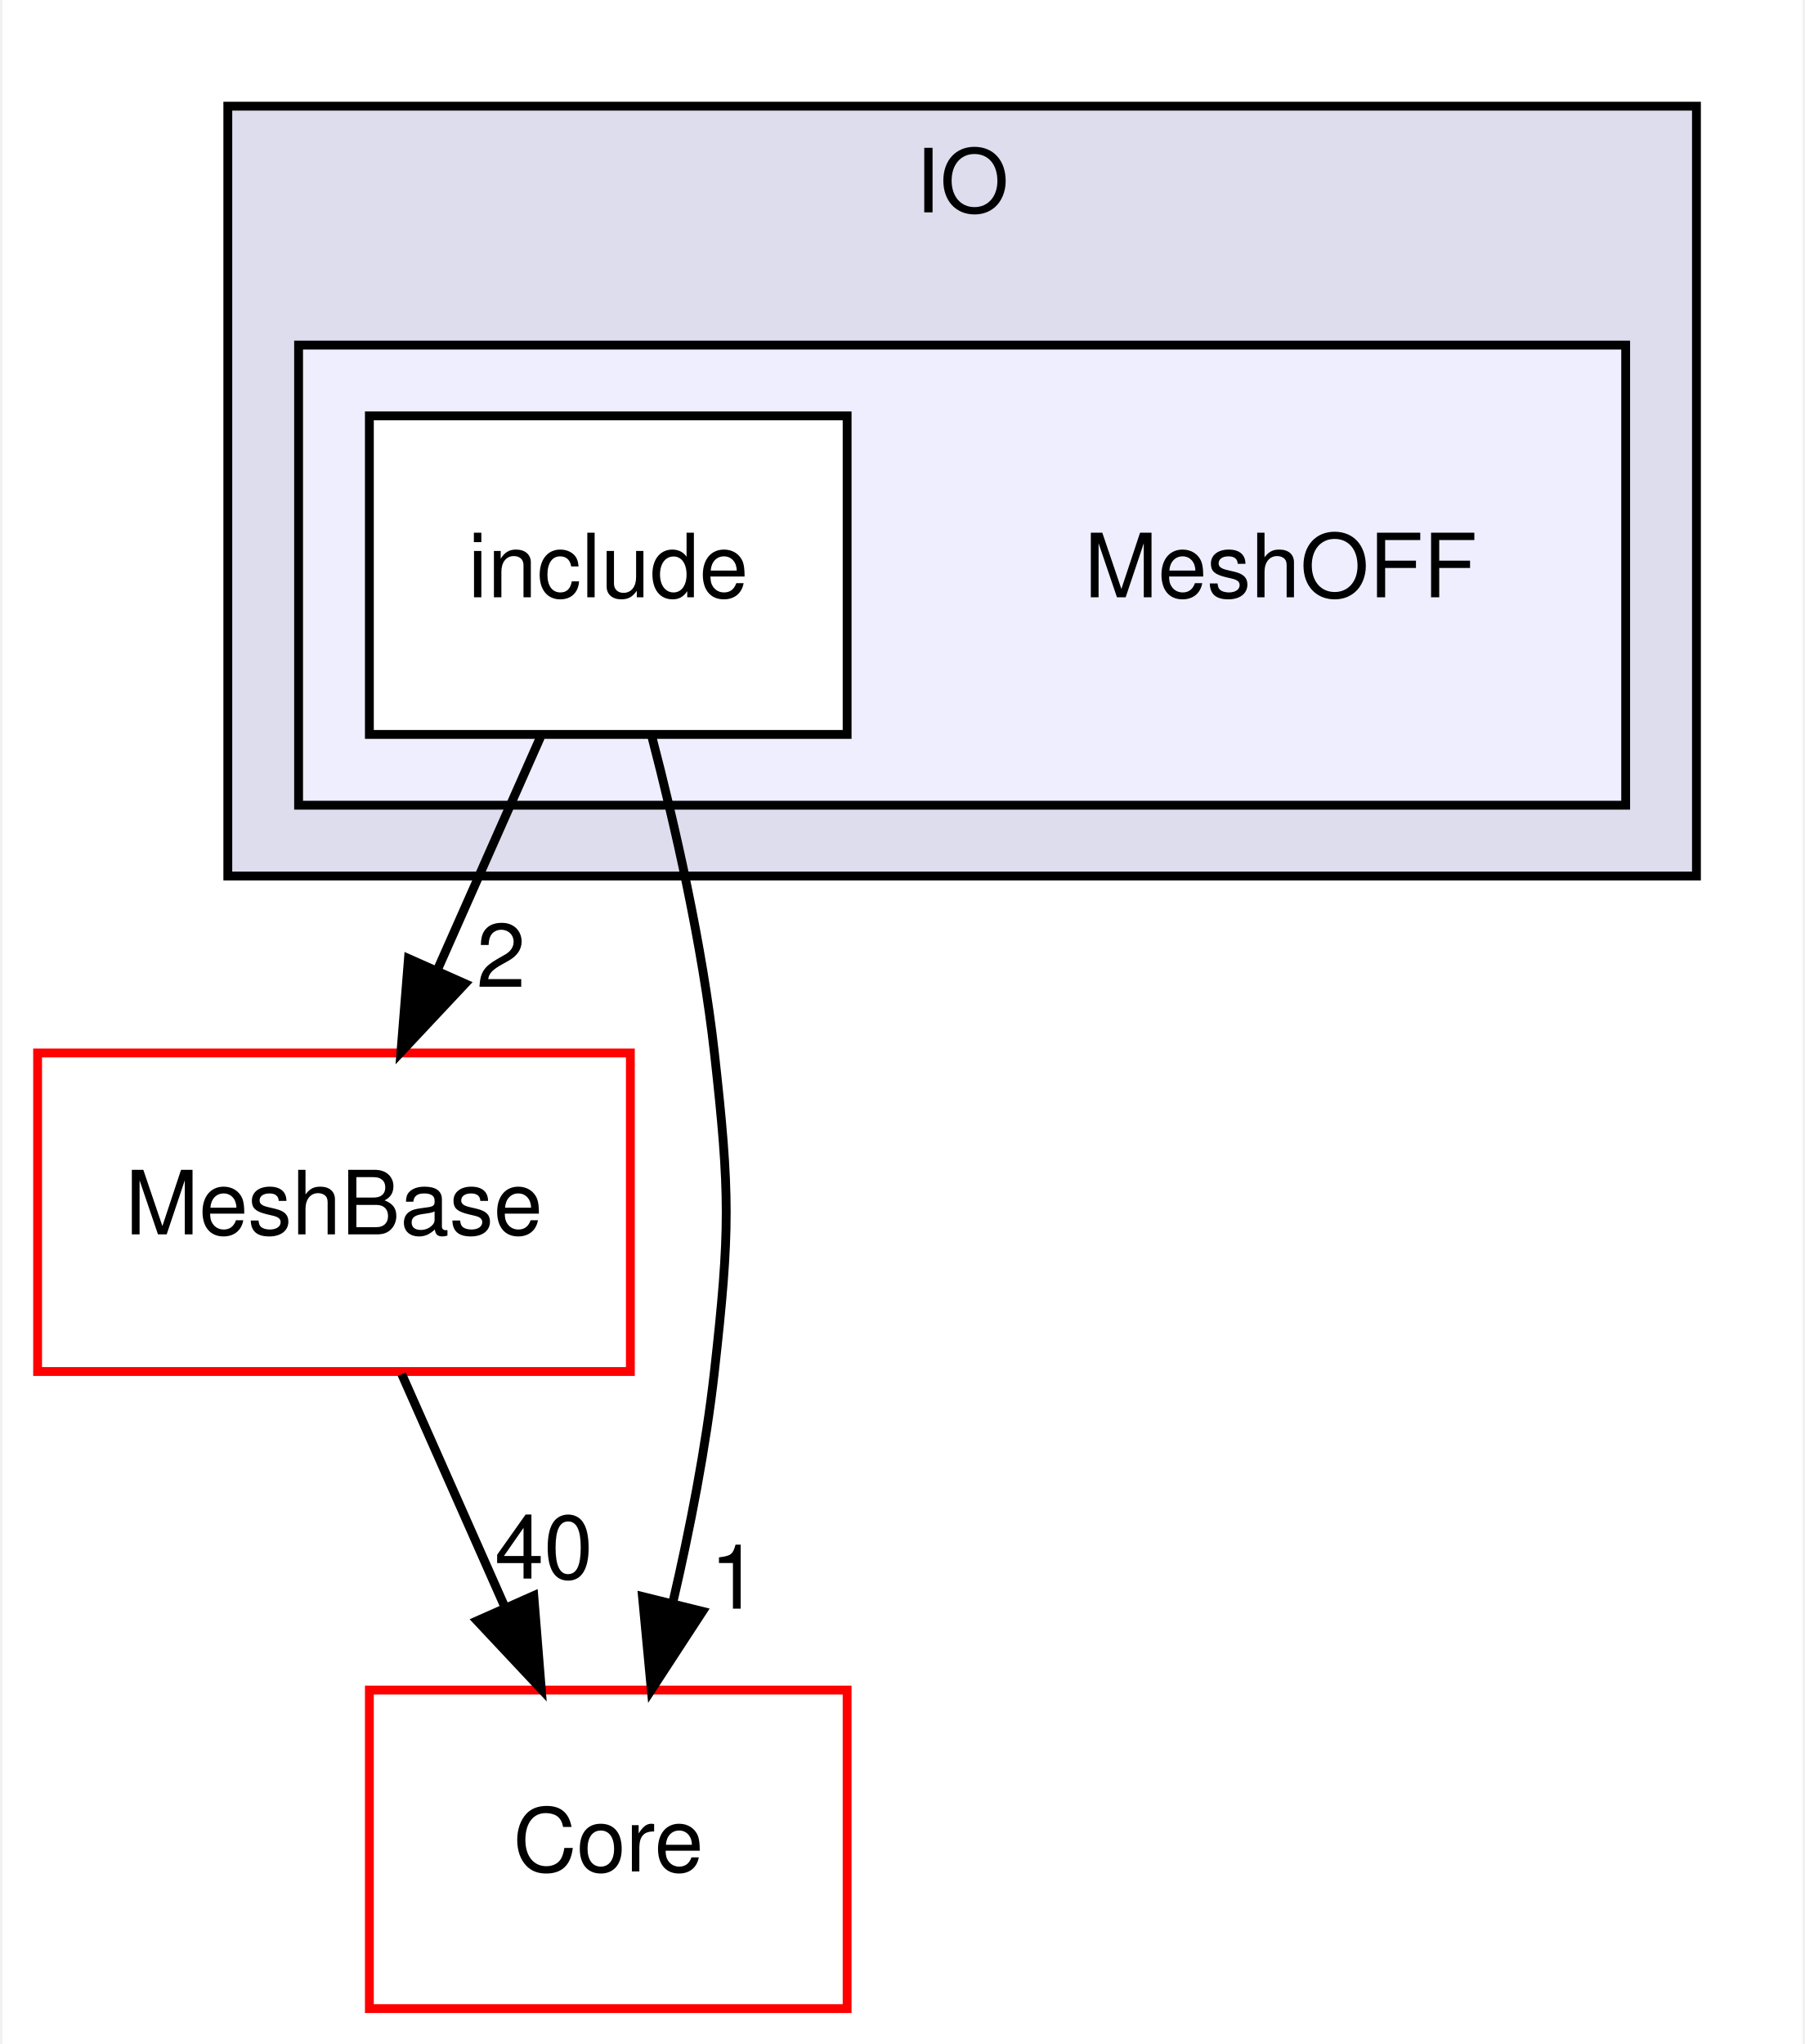
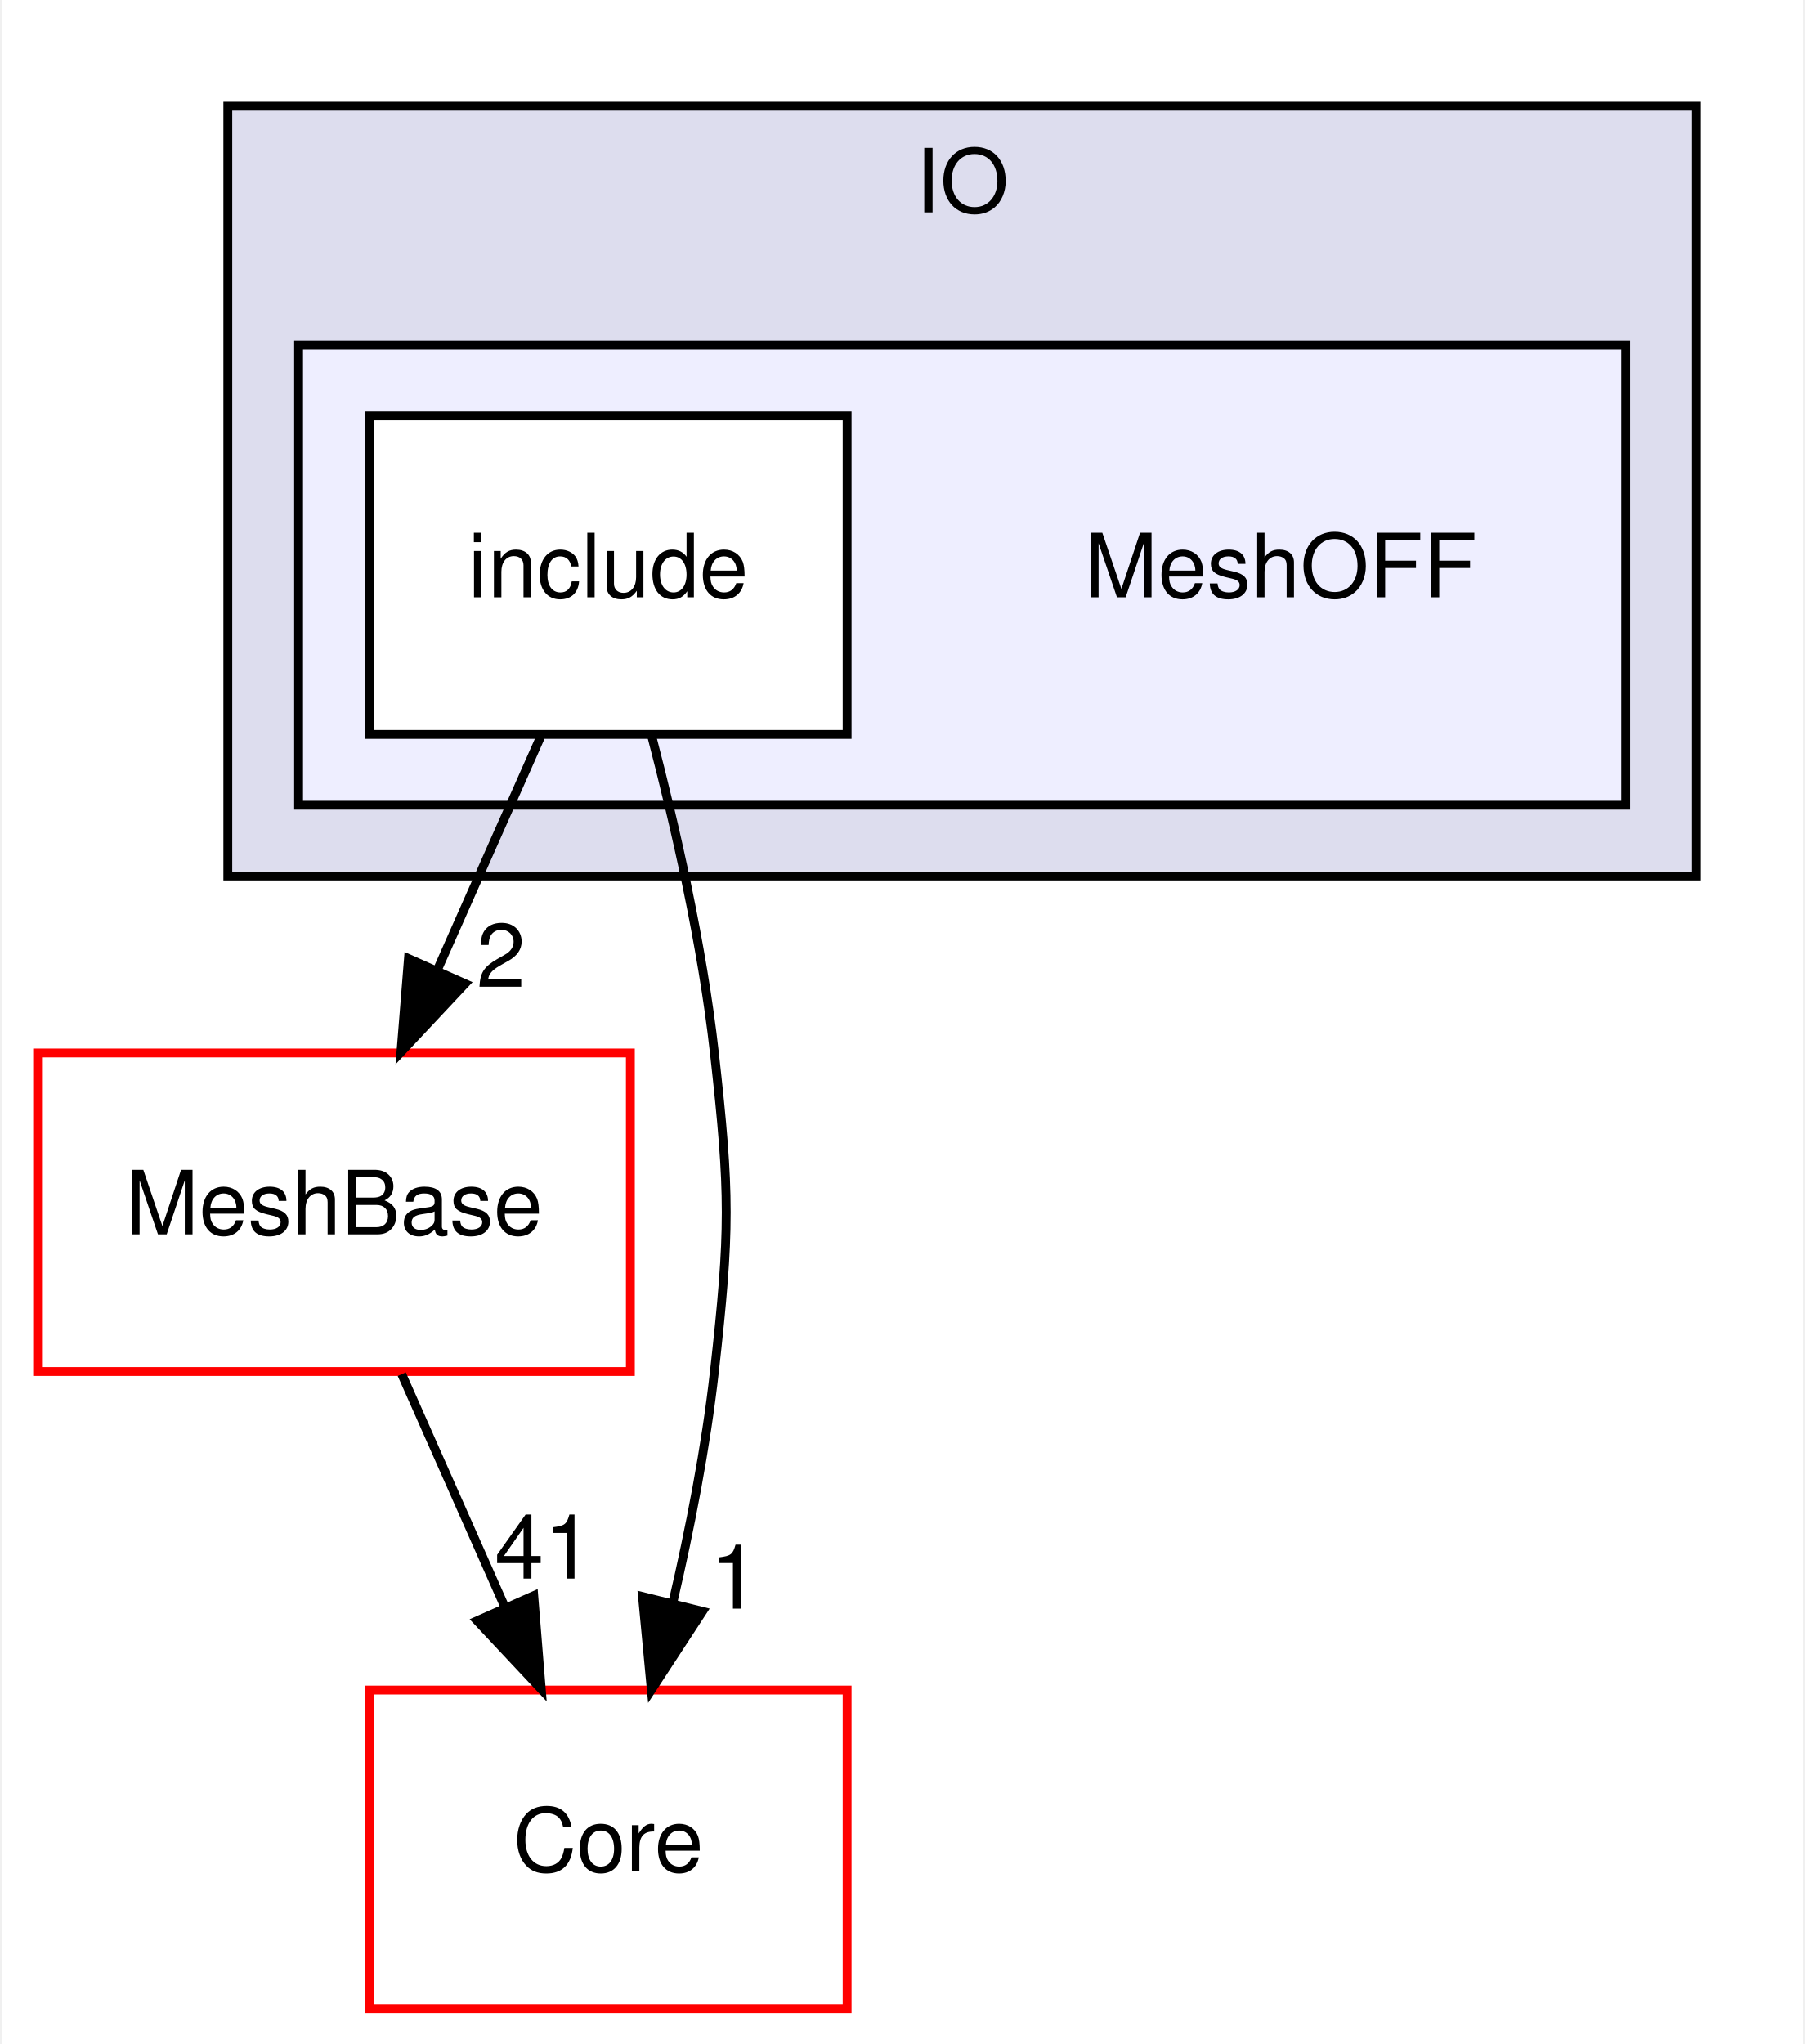
<svg xmlns="http://www.w3.org/2000/svg" xmlns:xlink="http://www.w3.org/1999/xlink" width="204pt" height="231pt" viewBox="0.00 0.00 203.50 231.00">
  <g id="graph0" class="graph" transform="scale(1 1) rotate(0) translate(4 227)">
    <polygon fill="white" stroke="transparent" points="-4,4 -4,-227 199.5,-227 199.5,4 -4,4" />
    <g id="clust1" class="cluster">
      <g id="a_clust1">
        <a xlink:href="dir_367545fbb67972528c5e9da3f2610d14.html" target="_top" xlink:title="IO">
          <polygon fill="#ddddee" stroke="black" points="21.5,-128 21.5,-215 187.5,-215 187.5,-128 21.5,-128" />
          <text text-anchor="middle" x="104.5" y="-203" font-family="Helvetica,sans-Serif" font-size="10.00">IO</text>
        </a>
      </g>
    </g>
    <g id="clust2" class="cluster">
      <g id="a_clust2">
        <a xlink:href="dir_f6d276d9d62f52736fa2de5cf8f2b0f8.html" target="_top">
          <polygon fill="#eeeeff" stroke="black" points="29.5,-136 29.5,-188 179.5,-188 179.5,-136 29.5,-136" />
        </a>
      </g>
    </g>
    <g id="node1" class="node">
      <text text-anchor="middle" x="140.5" y="-159.5" font-family="Helvetica,sans-Serif" font-size="10.00">MeshOFF</text>
    </g>
    <g id="node2" class="node">
      <g id="a_node2">
        <a xlink:href="dir_ae968cf15f961bcd54331534afde9299.html" target="_top" xlink:title="include">
          <polygon fill="white" stroke="black" points="91.5,-180 37.5,-180 37.5,-144 91.5,-144 91.5,-180" />
          <text text-anchor="middle" x="64.5" y="-159.5" font-family="Helvetica,sans-Serif" font-size="10.00">include</text>
        </a>
      </g>
    </g>
    <g id="node3" class="node">
      <g id="a_node3">
        <a xlink:href="dir_ed747c199e74b08368b2744f35933cef.html" target="_top" xlink:title="MeshBase">
          <polygon fill="white" stroke="red" points="67,-108 0,-108 0,-72 67,-72 67,-108" />
          <text text-anchor="middle" x="33.5" y="-87.5" font-family="Helvetica,sans-Serif" font-size="10.00">MeshBase</text>
        </a>
      </g>
    </g>
    <g id="edge2" class="edge">
      <path fill="none" stroke="black" d="M56.84,-143.7C53.31,-135.73 49.04,-126.1 45.13,-117.26" />
      <polygon fill="black" stroke="black" points="48.32,-115.83 41.07,-108.1 41.92,-118.67 48.32,-115.83" />
      <g id="a_edge2-headlabel">
        <a xlink:href="dir_000212_000108.html" target="_top" xlink:title="2">
          <text text-anchor="middle" x="52.38" y="-115.47" font-family="Helvetica,sans-Serif" font-size="10.00">2</text>
        </a>
      </g>
    </g>
    <g id="node4" class="node">
      <g id="a_node4">
        <a xlink:href="dir_cac7f9cecb9aa42a0bd05452dddd8a21.html" target="_top" xlink:title="Core">
          <polygon fill="white" stroke="red" points="91.5,-36 37.5,-36 37.5,0 91.5,0 91.5,-36" />
          <text text-anchor="middle" x="64.5" y="-15.5" font-family="Helvetica,sans-Serif" font-size="10.00">Core</text>
        </a>
      </g>
    </g>
    <g id="edge3" class="edge">
      <path fill="none" stroke="black" d="M69.37,-143.98C72.06,-133.67 75.14,-120.19 76.5,-108 78.28,-92.1 78.28,-87.9 76.5,-72 75.54,-63.43 73.74,-54.22 71.81,-45.93" />
      <polygon fill="black" stroke="black" points="75.16,-44.89 69.37,-36.02 68.37,-46.57 75.16,-44.89" />
      <g id="a_edge3-headlabel">
        <a xlink:href="dir_000212_000006.html" target="_top" xlink:title="1">
          <text text-anchor="middle" x="78.78" y="-45.2" font-family="Helvetica,sans-Serif" font-size="10.00">1</text>
        </a>
      </g>
    </g>
    <g id="edge1" class="edge">
      <path fill="none" stroke="black" d="M41.16,-71.7C44.69,-63.73 48.96,-54.1 52.87,-45.26" />
      <polygon fill="black" stroke="black" points="56.08,-46.67 56.93,-36.1 49.68,-43.83 56.08,-46.67" />
      <g id="a_edge1-headlabel">
-         <a xlink:href="dir_000108_000006.html" target="_top" xlink:title="40">
-           <text text-anchor="middle" x="57.22" y="-48.6" font-family="Helvetica,sans-Serif" font-size="10.00">40</text>
+         <a xlink:href="dir_000108_000006.html" target="_top" xlink:title="41">
+           <text text-anchor="middle" x="57.22" y="-48.6" font-family="Helvetica,sans-Serif" font-size="10.00">41</text>
        </a>
      </g>
    </g>
  </g>
</svg>
